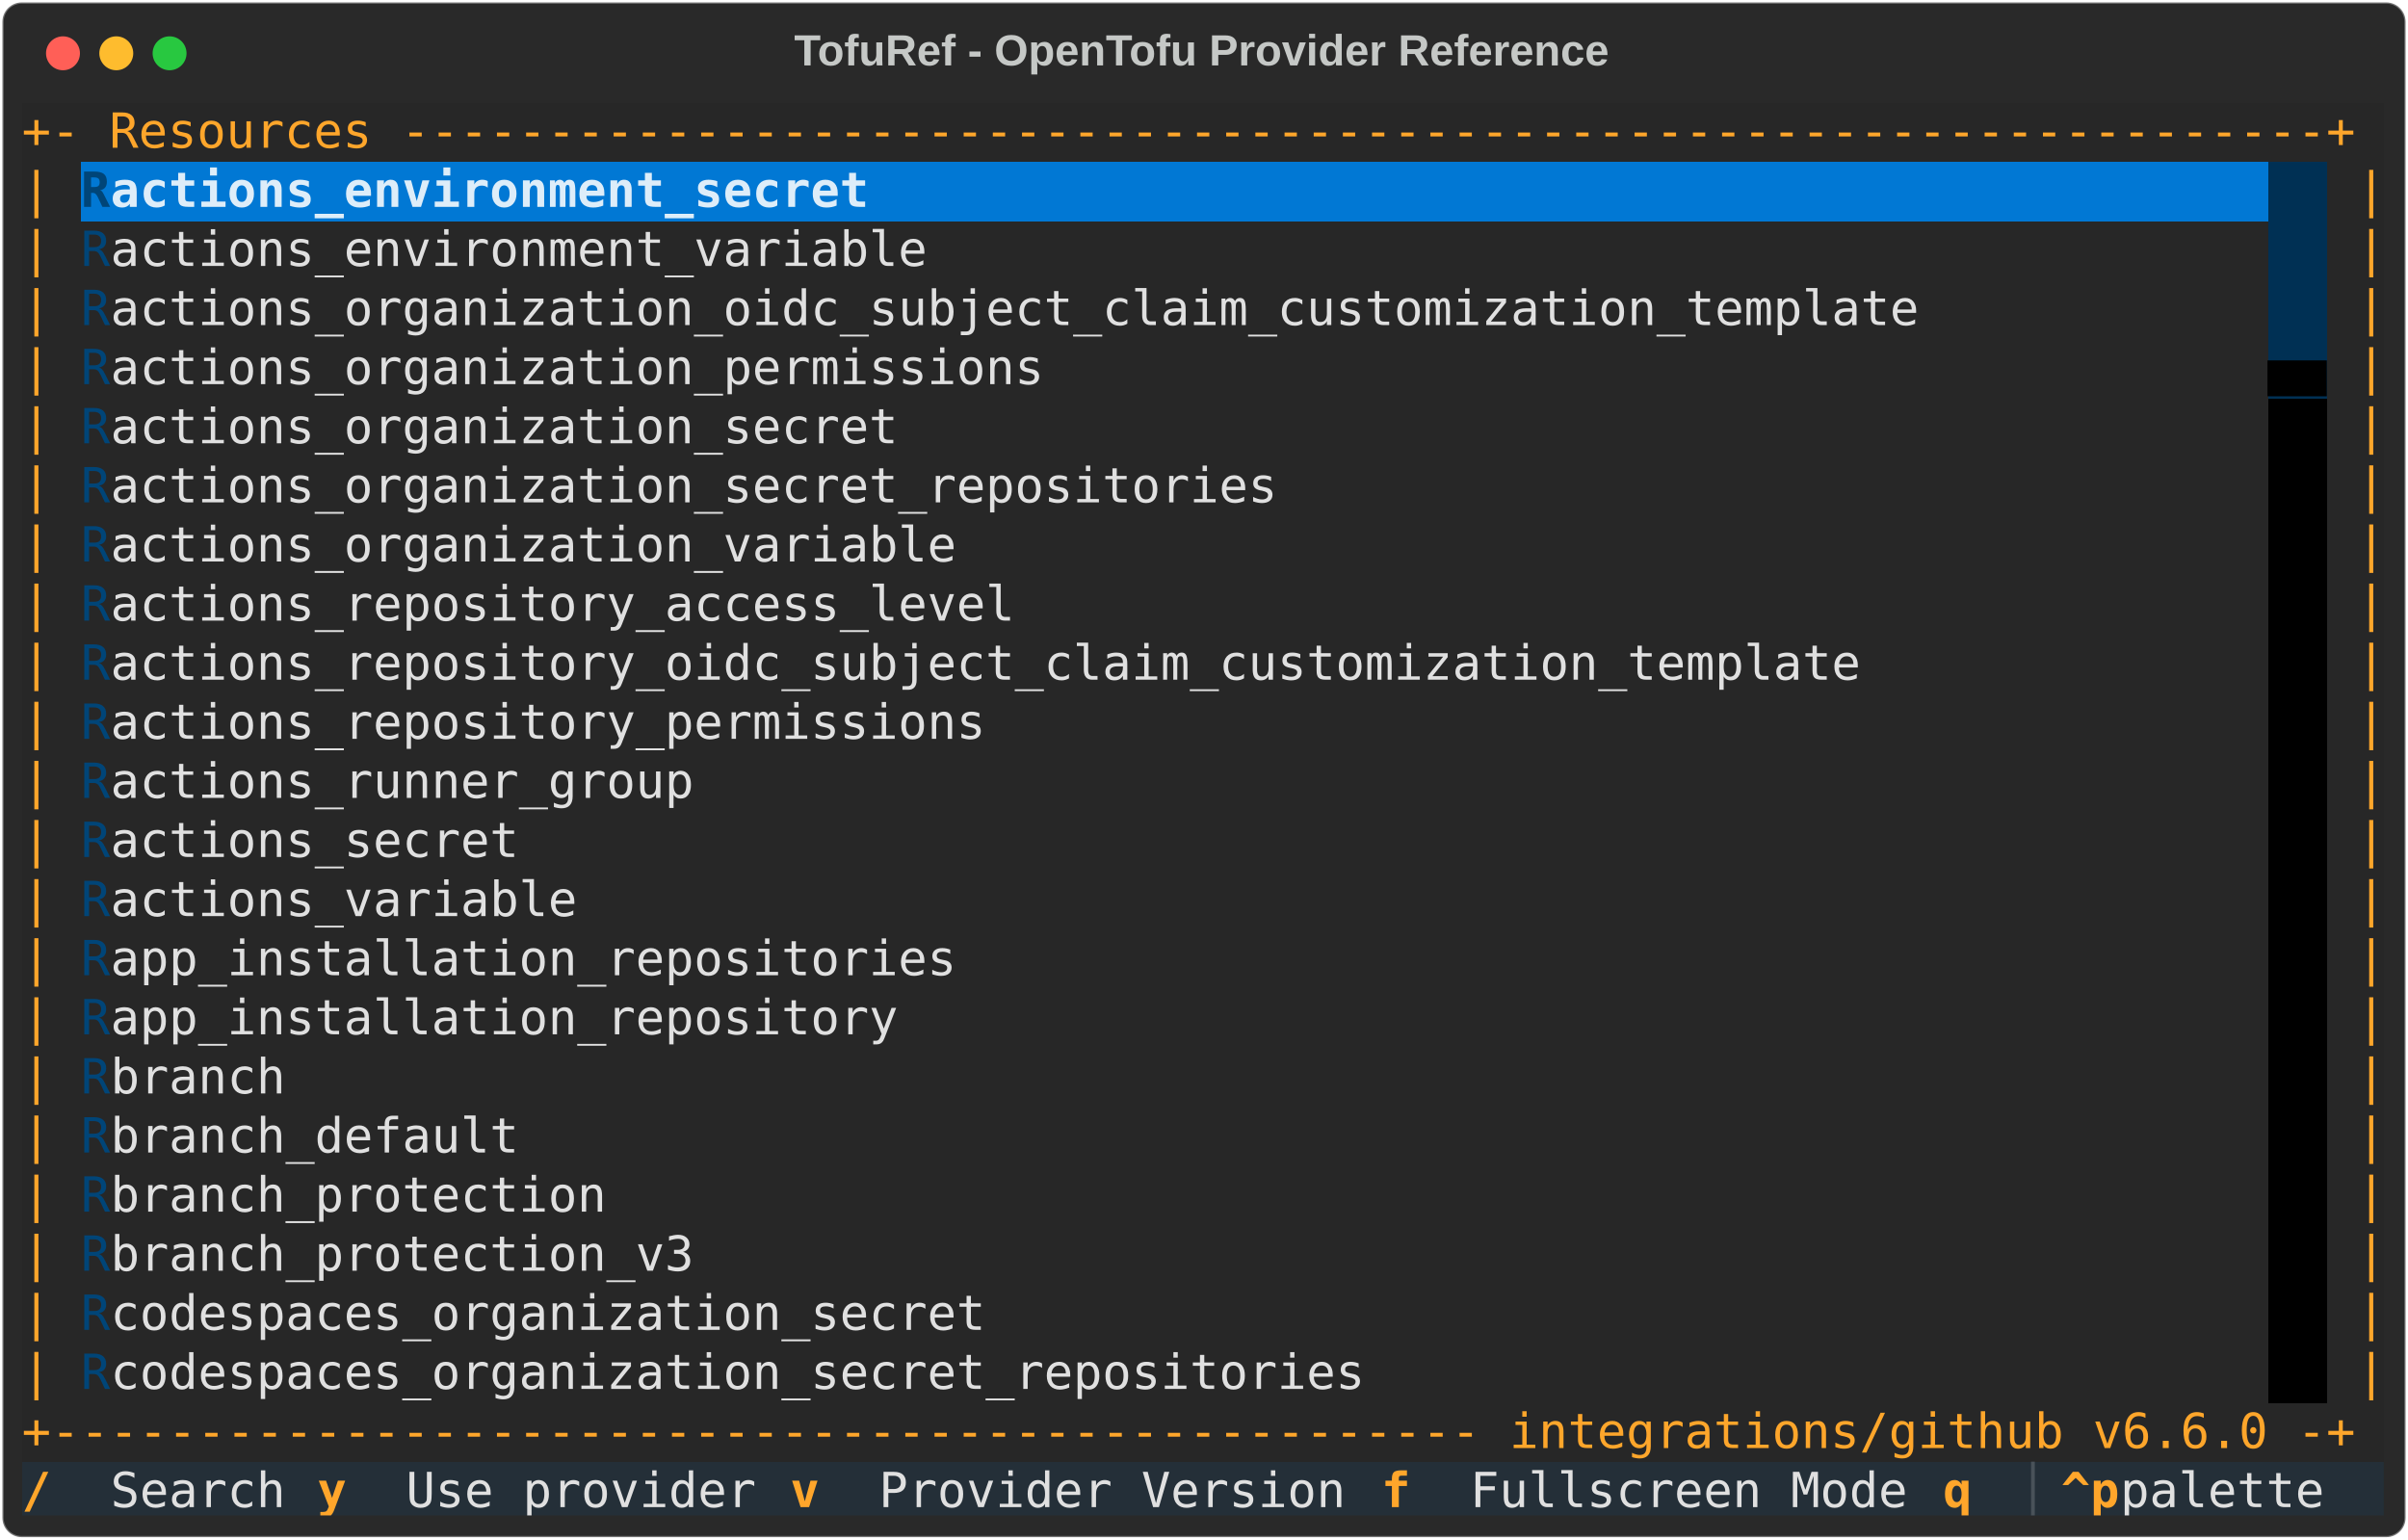
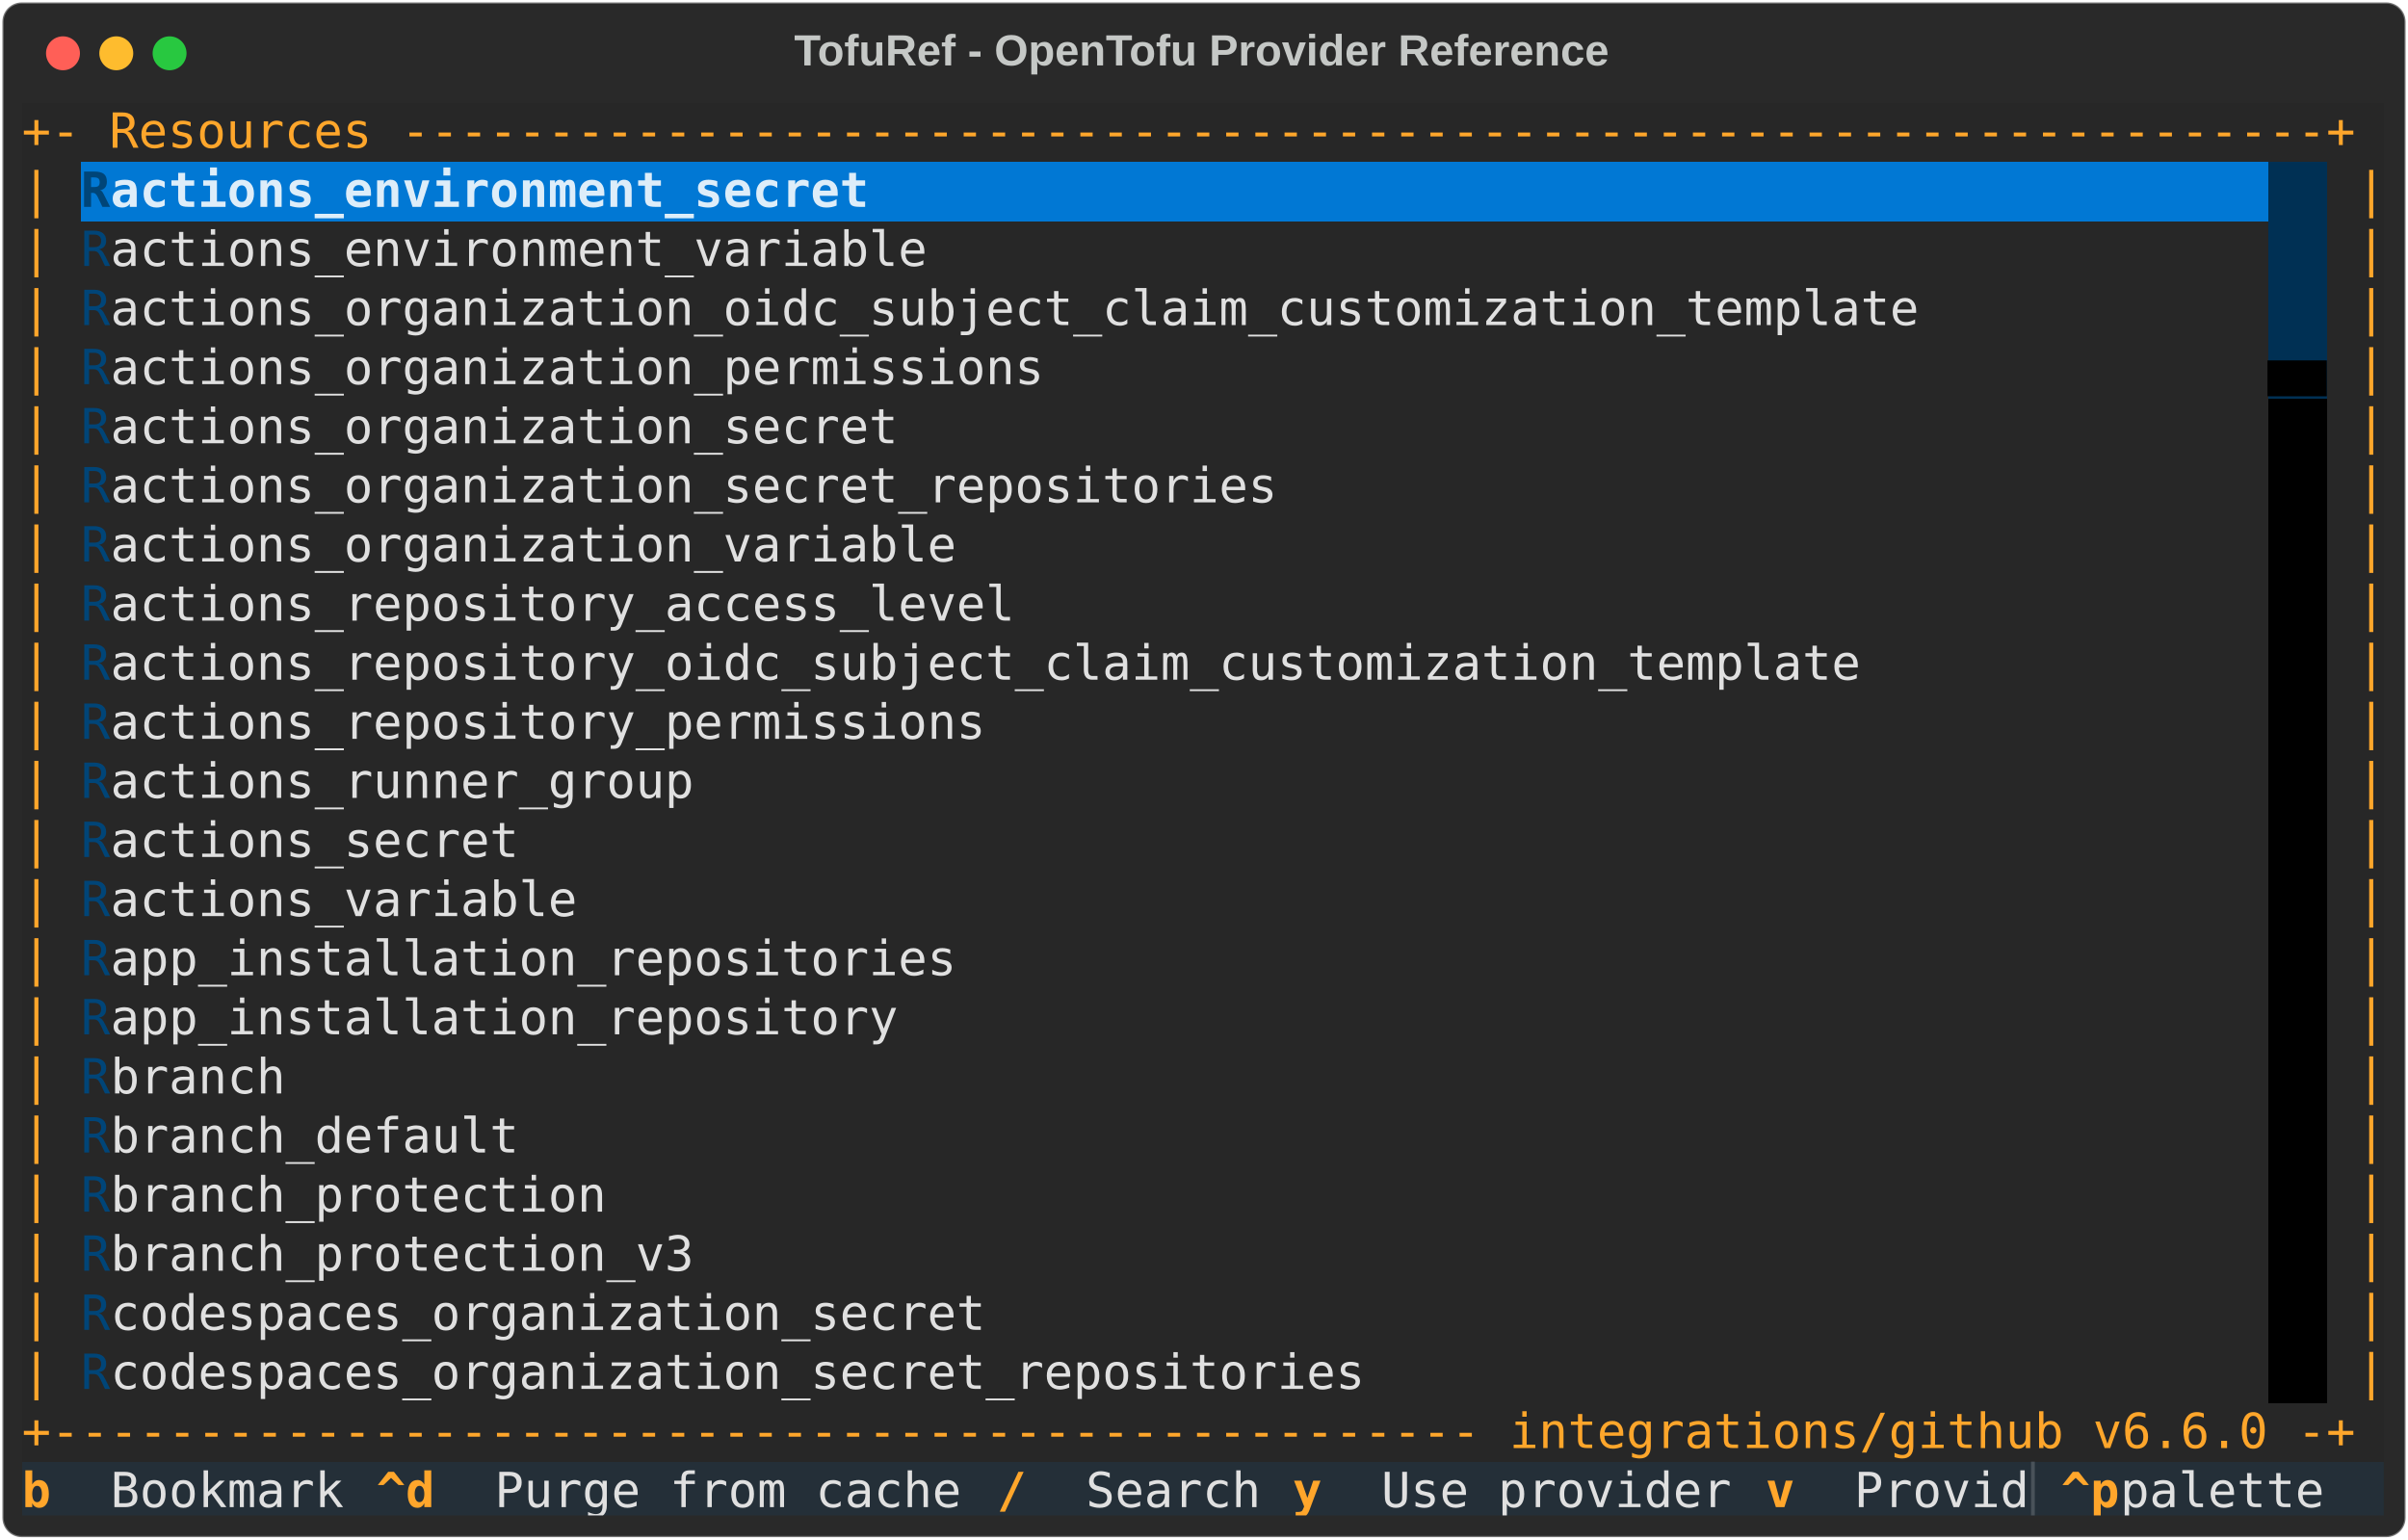
<svg xmlns="http://www.w3.org/2000/svg" class="rich-terminal" viewBox="0 0 994 635.6">
  <style>

    @font-face {
        font-family: "Fira Code";
        src: local("FiraCode-Regular"),
                url("https://cdnjs.cloudflare.com/ajax/libs/firacode/6.2.0/woff2/FiraCode-Regular.woff2") format("woff2"),
                url("https://cdnjs.cloudflare.com/ajax/libs/firacode/6.2.0/woff/FiraCode-Regular.woff") format("woff");
        font-style: normal;
        font-weight: 400;
    }
    @font-face {
        font-family: "Fira Code";
        src: local("FiraCode-Bold"),
                url("https://cdnjs.cloudflare.com/ajax/libs/firacode/6.2.0/woff2/FiraCode-Bold.woff2") format("woff2"),
                url("https://cdnjs.cloudflare.com/ajax/libs/firacode/6.2.0/woff/FiraCode-Bold.woff") format("woff");
        font-style: bold;
        font-weight: 700;
    }

    .terminal-matrix {
        font-family: Fira Code, monospace;
        font-size: 20px;
        line-height: 24.4px;
        font-variant-east-asian: full-width;
    }

    .terminal-title {
        font-size: 18px;
        font-weight: bold;
        font-family: arial;
    }

    .terminal-r1 { fill: #fea62b }
.terminal-r2 { fill: #c5c8c6 }
.terminal-r3 { fill: #004578;font-weight: bold }
.terminal-r4 { fill: #ddedf9;font-weight: bold }
.terminal-r5 { fill: #272727 }
.terminal-r6 { fill: #004578 }
.terminal-r7 { fill: #e0e0e0 }
.terminal-r8 { fill: #000000 }
.terminal-r9 { fill: #ffa62b;font-weight: bold }
.terminal-r10 { fill: #495259 }
    </style>
  <defs>
    <clipPath id="terminal-clip-terminal">
      <rect x="0" y="0" width="975.0" height="584.6" />
    </clipPath>
    <clipPath id="terminal-line-0">
      <rect x="0" y="1.5" width="976" height="24.65" />
    </clipPath>
    <clipPath id="terminal-line-1">
      <rect x="0" y="25.9" width="976" height="24.65" />
    </clipPath>
    <clipPath id="terminal-line-2">
      <rect x="0" y="50.3" width="976" height="24.65" />
    </clipPath>
    <clipPath id="terminal-line-3">
      <rect x="0" y="74.7" width="976" height="24.65" />
    </clipPath>
    <clipPath id="terminal-line-4">
      <rect x="0" y="99.1" width="976" height="24.65" />
    </clipPath>
    <clipPath id="terminal-line-5">
      <rect x="0" y="123.5" width="976" height="24.65" />
    </clipPath>
    <clipPath id="terminal-line-6">
      <rect x="0" y="147.9" width="976" height="24.65" />
    </clipPath>
    <clipPath id="terminal-line-7">
      <rect x="0" y="172.3" width="976" height="24.65" />
    </clipPath>
    <clipPath id="terminal-line-8">
      <rect x="0" y="196.7" width="976" height="24.65" />
    </clipPath>
    <clipPath id="terminal-line-9">
      <rect x="0" y="221.1" width="976" height="24.65" />
    </clipPath>
    <clipPath id="terminal-line-10">
      <rect x="0" y="245.5" width="976" height="24.65" />
    </clipPath>
    <clipPath id="terminal-line-11">
      <rect x="0" y="269.9" width="976" height="24.65" />
    </clipPath>
    <clipPath id="terminal-line-12">
      <rect x="0" y="294.3" width="976" height="24.65" />
    </clipPath>
    <clipPath id="terminal-line-13">
      <rect x="0" y="318.7" width="976" height="24.65" />
    </clipPath>
    <clipPath id="terminal-line-14">
      <rect x="0" y="343.1" width="976" height="24.65" />
    </clipPath>
    <clipPath id="terminal-line-15">
      <rect x="0" y="367.5" width="976" height="24.65" />
    </clipPath>
    <clipPath id="terminal-line-16">
      <rect x="0" y="391.9" width="976" height="24.65" />
    </clipPath>
    <clipPath id="terminal-line-17">
      <rect x="0" y="416.3" width="976" height="24.65" />
    </clipPath>
    <clipPath id="terminal-line-18">
      <rect x="0" y="440.7" width="976" height="24.65" />
    </clipPath>
    <clipPath id="terminal-line-19">
      <rect x="0" y="465.1" width="976" height="24.65" />
    </clipPath>
    <clipPath id="terminal-line-20">
      <rect x="0" y="489.5" width="976" height="24.65" />
    </clipPath>
    <clipPath id="terminal-line-21">
      <rect x="0" y="513.9" width="976" height="24.65" />
    </clipPath>
    <clipPath id="terminal-line-22">
      <rect x="0" y="538.3" width="976" height="24.65" />
    </clipPath>
  </defs>
  <rect fill="#292929" stroke="rgba(255,255,255,0.35)" stroke-width="1" x="1" y="1" width="992" height="633.6" rx="8" />
  <text class="terminal-title" fill="#c5c8c6" text-anchor="middle" x="496" y="27">TofuRef - OpenTofu Provider Reference</text>
  <g transform="translate(26,22)">
    <circle cx="0" cy="0" r="7" fill="#ff5f57" />
    <circle cx="22" cy="0" r="7" fill="#febc2e" />
    <circle cx="44" cy="0" r="7" fill="#28c840" />
  </g>
  <g transform="translate(9, 41)" clip-path="url(#terminal-clip-terminal)">
    <rect fill="#272727" x="0" y="1.5" width="976" height="24.65" shape-rendering="crispEdges" />
    <rect fill="#272727" x="0" y="25.9" width="12.2" height="24.65" shape-rendering="crispEdges" />
    <rect fill="#272727" x="12.2" y="25.9" width="12.2" height="24.65" shape-rendering="crispEdges" />
    <rect fill="#0178d4" x="24.4" y="25.9" width="12.2" height="24.65" shape-rendering="crispEdges" />
    <rect fill="#0178d4" x="36.6" y="25.9" width="329.4" height="24.65" shape-rendering="crispEdges" />
    <rect fill="#0178d4" x="366" y="25.9" width="561.2" height="24.65" shape-rendering="crispEdges" />
    <rect fill="#003054" x="927.2" y="25.9" width="24.4" height="24.65" shape-rendering="crispEdges" />
    <rect fill="#272727" x="951.6" y="25.9" width="12.2" height="24.65" shape-rendering="crispEdges" />
    <rect fill="#272727" x="963.8" y="25.9" width="12.2" height="24.65" shape-rendering="crispEdges" />
    <rect fill="#272727" x="0" y="50.3" width="12.2" height="24.65" shape-rendering="crispEdges" />
    <rect fill="#272727" x="12.2" y="50.3" width="12.2" height="24.65" shape-rendering="crispEdges" />
    <rect fill="#272727" x="24.4" y="50.3" width="12.2" height="24.65" shape-rendering="crispEdges" />
    <rect fill="#272727" x="36.6" y="50.3" width="353.8" height="24.65" shape-rendering="crispEdges" />
    <rect fill="#272727" x="390.4" y="50.3" width="536.8" height="24.65" shape-rendering="crispEdges" />
    <rect fill="#003054" x="927.2" y="50.3" width="24.4" height="24.65" shape-rendering="crispEdges" />
    <rect fill="#272727" x="951.6" y="50.3" width="12.2" height="24.65" shape-rendering="crispEdges" />
    <rect fill="#272727" x="963.8" y="50.3" width="12.2" height="24.65" shape-rendering="crispEdges" />
    <rect fill="#272727" x="0" y="74.7" width="12.2" height="24.65" shape-rendering="crispEdges" />
    <rect fill="#272727" x="12.2" y="74.7" width="12.2" height="24.65" shape-rendering="crispEdges" />
    <rect fill="#272727" x="24.4" y="74.7" width="12.2" height="24.65" shape-rendering="crispEdges" />
    <rect fill="#272727" x="36.6" y="74.7" width="768.6" height="24.65" shape-rendering="crispEdges" />
    <rect fill="#272727" x="805.2" y="74.7" width="122" height="24.65" shape-rendering="crispEdges" />
    <rect fill="#003054" x="927.2" y="74.7" width="24.4" height="24.65" shape-rendering="crispEdges" />
    <rect fill="#272727" x="951.6" y="74.7" width="12.2" height="24.65" shape-rendering="crispEdges" />
    <rect fill="#272727" x="963.8" y="74.7" width="12.2" height="24.65" shape-rendering="crispEdges" />
    <rect fill="#272727" x="0" y="99.1" width="12.2" height="24.65" shape-rendering="crispEdges" />
    <rect fill="#272727" x="12.2" y="99.1" width="12.2" height="24.65" shape-rendering="crispEdges" />
    <rect fill="#272727" x="24.4" y="99.1" width="12.2" height="24.65" shape-rendering="crispEdges" />
    <rect fill="#272727" x="36.6" y="99.1" width="402.6" height="24.65" shape-rendering="crispEdges" />
    <rect fill="#272727" x="439.2" y="99.1" width="488" height="24.65" shape-rendering="crispEdges" />
    <rect fill="#003054" x="927.2" y="99.1" width="24.4" height="24.65" shape-rendering="crispEdges" />
    <rect fill="#272727" x="951.6" y="99.1" width="12.2" height="24.65" shape-rendering="crispEdges" />
    <rect fill="#272727" x="963.8" y="99.1" width="12.2" height="24.65" shape-rendering="crispEdges" />
    <rect fill="#272727" x="0" y="123.5" width="12.2" height="24.65" shape-rendering="crispEdges" />
    <rect fill="#272727" x="12.2" y="123.5" width="12.2" height="24.65" shape-rendering="crispEdges" />
    <rect fill="#272727" x="24.4" y="123.5" width="12.2" height="24.65" shape-rendering="crispEdges" />
    <rect fill="#272727" x="36.6" y="123.5" width="341.6" height="24.65" shape-rendering="crispEdges" />
    <rect fill="#272727" x="378.2" y="123.5" width="549" height="24.65" shape-rendering="crispEdges" />
    <rect fill="#000000" x="927.2" y="123.5" width="24.4" height="24.65" shape-rendering="crispEdges" />
    <rect fill="#272727" x="951.6" y="123.5" width="12.2" height="24.65" shape-rendering="crispEdges" />
    <rect fill="#272727" x="963.8" y="123.5" width="12.2" height="24.65" shape-rendering="crispEdges" />
    <rect fill="#272727" x="0" y="147.9" width="12.2" height="24.65" shape-rendering="crispEdges" />
    <rect fill="#272727" x="12.2" y="147.9" width="12.2" height="24.65" shape-rendering="crispEdges" />
    <rect fill="#272727" x="24.4" y="147.9" width="12.2" height="24.65" shape-rendering="crispEdges" />
    <rect fill="#272727" x="36.6" y="147.9" width="500.2" height="24.65" shape-rendering="crispEdges" />
    <rect fill="#272727" x="536.8" y="147.9" width="390.4" height="24.65" shape-rendering="crispEdges" />
    <rect fill="#000000" x="927.2" y="147.9" width="24.4" height="24.65" shape-rendering="crispEdges" />
    <rect fill="#272727" x="951.6" y="147.9" width="12.2" height="24.65" shape-rendering="crispEdges" />
    <rect fill="#272727" x="963.8" y="147.9" width="12.2" height="24.65" shape-rendering="crispEdges" />
    <rect fill="#272727" x="0" y="172.3" width="12.2" height="24.65" shape-rendering="crispEdges" />
    <rect fill="#272727" x="12.2" y="172.3" width="12.2" height="24.65" shape-rendering="crispEdges" />
    <rect fill="#272727" x="24.4" y="172.3" width="12.2" height="24.65" shape-rendering="crispEdges" />
    <rect fill="#272727" x="36.6" y="172.3" width="366" height="24.65" shape-rendering="crispEdges" />
    <rect fill="#272727" x="402.6" y="172.3" width="524.6" height="24.65" shape-rendering="crispEdges" />
    <rect fill="#000000" x="927.2" y="172.3" width="24.4" height="24.65" shape-rendering="crispEdges" />
    <rect fill="#272727" x="951.6" y="172.3" width="12.2" height="24.65" shape-rendering="crispEdges" />
    <rect fill="#272727" x="963.8" y="172.3" width="12.2" height="24.65" shape-rendering="crispEdges" />
    <rect fill="#272727" x="0" y="196.7" width="12.2" height="24.65" shape-rendering="crispEdges" />
    <rect fill="#272727" x="12.2" y="196.7" width="12.2" height="24.65" shape-rendering="crispEdges" />
    <rect fill="#272727" x="24.4" y="196.7" width="12.2" height="24.65" shape-rendering="crispEdges" />
    <rect fill="#272727" x="36.6" y="196.7" width="390.4" height="24.65" shape-rendering="crispEdges" />
    <rect fill="#272727" x="427" y="196.7" width="500.2" height="24.65" shape-rendering="crispEdges" />
    <rect fill="#000000" x="927.2" y="196.7" width="24.4" height="24.65" shape-rendering="crispEdges" />
    <rect fill="#272727" x="951.6" y="196.7" width="12.2" height="24.65" shape-rendering="crispEdges" />
    <rect fill="#272727" x="963.8" y="196.7" width="12.2" height="24.65" shape-rendering="crispEdges" />
    <rect fill="#272727" x="0" y="221.1" width="12.2" height="24.65" shape-rendering="crispEdges" />
    <rect fill="#272727" x="12.2" y="221.1" width="12.2" height="24.65" shape-rendering="crispEdges" />
    <rect fill="#272727" x="24.4" y="221.1" width="12.2" height="24.65" shape-rendering="crispEdges" />
    <rect fill="#272727" x="36.6" y="221.1" width="744.2" height="24.65" shape-rendering="crispEdges" />
    <rect fill="#272727" x="780.8" y="221.1" width="146.4" height="24.65" shape-rendering="crispEdges" />
    <rect fill="#000000" x="927.2" y="221.1" width="24.4" height="24.65" shape-rendering="crispEdges" />
    <rect fill="#272727" x="951.6" y="221.1" width="12.2" height="24.65" shape-rendering="crispEdges" />
    <rect fill="#272727" x="963.8" y="221.1" width="12.2" height="24.65" shape-rendering="crispEdges" />
    <rect fill="#272727" x="0" y="245.5" width="12.2" height="24.65" shape-rendering="crispEdges" />
    <rect fill="#272727" x="12.2" y="245.5" width="12.2" height="24.65" shape-rendering="crispEdges" />
    <rect fill="#272727" x="24.4" y="245.5" width="12.2" height="24.65" shape-rendering="crispEdges" />
    <rect fill="#272727" x="36.6" y="245.5" width="378.2" height="24.65" shape-rendering="crispEdges" />
    <rect fill="#272727" x="414.8" y="245.5" width="512.4" height="24.65" shape-rendering="crispEdges" />
    <rect fill="#000000" x="927.2" y="245.5" width="24.4" height="24.65" shape-rendering="crispEdges" />
    <rect fill="#272727" x="951.6" y="245.5" width="12.2" height="24.65" shape-rendering="crispEdges" />
    <rect fill="#272727" x="963.8" y="245.5" width="12.2" height="24.65" shape-rendering="crispEdges" />
    <rect fill="#272727" x="0" y="269.9" width="12.2" height="24.65" shape-rendering="crispEdges" />
    <rect fill="#272727" x="12.2" y="269.9" width="12.2" height="24.65" shape-rendering="crispEdges" />
    <rect fill="#272727" x="24.4" y="269.9" width="12.2" height="24.65" shape-rendering="crispEdges" />
    <rect fill="#272727" x="36.6" y="269.9" width="256.2" height="24.65" shape-rendering="crispEdges" />
    <rect fill="#272727" x="292.8" y="269.9" width="634.4" height="24.65" shape-rendering="crispEdges" />
    <rect fill="#000000" x="927.2" y="269.9" width="24.4" height="24.65" shape-rendering="crispEdges" />
    <rect fill="#272727" x="951.6" y="269.9" width="12.2" height="24.65" shape-rendering="crispEdges" />
    <rect fill="#272727" x="963.8" y="269.9" width="12.2" height="24.65" shape-rendering="crispEdges" />
    <rect fill="#272727" x="0" y="294.3" width="12.2" height="24.65" shape-rendering="crispEdges" />
    <rect fill="#272727" x="12.2" y="294.3" width="12.2" height="24.65" shape-rendering="crispEdges" />
    <rect fill="#272727" x="24.4" y="294.3" width="12.2" height="24.65" shape-rendering="crispEdges" />
    <rect fill="#272727" x="36.6" y="294.3" width="183" height="24.65" shape-rendering="crispEdges" />
    <rect fill="#272727" x="219.6" y="294.3" width="707.6" height="24.65" shape-rendering="crispEdges" />
    <rect fill="#000000" x="927.2" y="294.3" width="24.4" height="24.65" shape-rendering="crispEdges" />
    <rect fill="#272727" x="951.6" y="294.3" width="12.2" height="24.65" shape-rendering="crispEdges" />
    <rect fill="#272727" x="963.8" y="294.3" width="12.2" height="24.65" shape-rendering="crispEdges" />
    <rect fill="#272727" x="0" y="318.7" width="12.2" height="24.65" shape-rendering="crispEdges" />
    <rect fill="#272727" x="12.2" y="318.7" width="12.2" height="24.65" shape-rendering="crispEdges" />
    <rect fill="#272727" x="24.4" y="318.7" width="12.2" height="24.65" shape-rendering="crispEdges" />
    <rect fill="#272727" x="36.6" y="318.7" width="207.4" height="24.65" shape-rendering="crispEdges" />
    <rect fill="#272727" x="244" y="318.7" width="683.2" height="24.65" shape-rendering="crispEdges" />
    <rect fill="#000000" x="927.2" y="318.7" width="24.4" height="24.65" shape-rendering="crispEdges" />
    <rect fill="#272727" x="951.6" y="318.7" width="12.2" height="24.65" shape-rendering="crispEdges" />
    <rect fill="#272727" x="963.8" y="318.7" width="12.2" height="24.65" shape-rendering="crispEdges" />
    <rect fill="#272727" x="0" y="343.1" width="12.2" height="24.65" shape-rendering="crispEdges" />
    <rect fill="#272727" x="12.2" y="343.1" width="12.2" height="24.65" shape-rendering="crispEdges" />
    <rect fill="#272727" x="24.4" y="343.1" width="12.2" height="24.65" shape-rendering="crispEdges" />
    <rect fill="#272727" x="36.6" y="343.1" width="366" height="24.65" shape-rendering="crispEdges" />
    <rect fill="#272727" x="402.6" y="343.1" width="524.6" height="24.65" shape-rendering="crispEdges" />
    <rect fill="#000000" x="927.2" y="343.1" width="24.4" height="24.65" shape-rendering="crispEdges" />
    <rect fill="#272727" x="951.6" y="343.1" width="12.2" height="24.65" shape-rendering="crispEdges" />
    <rect fill="#272727" x="963.8" y="343.1" width="12.2" height="24.65" shape-rendering="crispEdges" />
    <rect fill="#272727" x="0" y="367.5" width="12.2" height="24.65" shape-rendering="crispEdges" />
    <rect fill="#272727" x="12.2" y="367.5" width="12.2" height="24.65" shape-rendering="crispEdges" />
    <rect fill="#272727" x="24.4" y="367.5" width="12.2" height="24.65" shape-rendering="crispEdges" />
    <rect fill="#272727" x="36.6" y="367.5" width="341.6" height="24.65" shape-rendering="crispEdges" />
    <rect fill="#272727" x="378.2" y="367.5" width="549" height="24.65" shape-rendering="crispEdges" />
    <rect fill="#000000" x="927.2" y="367.5" width="24.4" height="24.65" shape-rendering="crispEdges" />
    <rect fill="#272727" x="951.6" y="367.5" width="12.2" height="24.65" shape-rendering="crispEdges" />
    <rect fill="#272727" x="963.8" y="367.5" width="12.2" height="24.65" shape-rendering="crispEdges" />
    <rect fill="#272727" x="0" y="391.9" width="12.2" height="24.65" shape-rendering="crispEdges" />
    <rect fill="#272727" x="12.2" y="391.9" width="12.2" height="24.65" shape-rendering="crispEdges" />
    <rect fill="#272727" x="24.4" y="391.9" width="12.2" height="24.65" shape-rendering="crispEdges" />
    <rect fill="#272727" x="36.6" y="391.9" width="85.4" height="24.65" shape-rendering="crispEdges" />
    <rect fill="#272727" x="122" y="391.9" width="805.2" height="24.65" shape-rendering="crispEdges" />
    <rect fill="#000000" x="927.2" y="391.9" width="24.4" height="24.65" shape-rendering="crispEdges" />
    <rect fill="#272727" x="951.6" y="391.9" width="12.2" height="24.65" shape-rendering="crispEdges" />
    <rect fill="#272727" x="963.8" y="391.9" width="12.2" height="24.65" shape-rendering="crispEdges" />
    <rect fill="#272727" x="0" y="416.3" width="12.2" height="24.65" shape-rendering="crispEdges" />
    <rect fill="#272727" x="12.2" y="416.3" width="12.2" height="24.65" shape-rendering="crispEdges" />
    <rect fill="#272727" x="24.4" y="416.3" width="12.2" height="24.65" shape-rendering="crispEdges" />
    <rect fill="#272727" x="36.6" y="416.3" width="183" height="24.65" shape-rendering="crispEdges" />
    <rect fill="#272727" x="219.6" y="416.3" width="707.6" height="24.65" shape-rendering="crispEdges" />
    <rect fill="#000000" x="927.2" y="416.3" width="24.4" height="24.65" shape-rendering="crispEdges" />
    <rect fill="#272727" x="951.6" y="416.3" width="12.2" height="24.65" shape-rendering="crispEdges" />
    <rect fill="#272727" x="963.8" y="416.3" width="12.2" height="24.65" shape-rendering="crispEdges" />
    <rect fill="#272727" x="0" y="440.7" width="12.2" height="24.65" shape-rendering="crispEdges" />
    <rect fill="#272727" x="12.2" y="440.7" width="12.2" height="24.65" shape-rendering="crispEdges" />
    <rect fill="#272727" x="24.4" y="440.7" width="12.2" height="24.65" shape-rendering="crispEdges" />
    <rect fill="#272727" x="36.6" y="440.7" width="219.6" height="24.65" shape-rendering="crispEdges" />
    <rect fill="#272727" x="256.2" y="440.7" width="671" height="24.65" shape-rendering="crispEdges" />
    <rect fill="#000000" x="927.2" y="440.7" width="24.4" height="24.65" shape-rendering="crispEdges" />
    <rect fill="#272727" x="951.6" y="440.7" width="12.2" height="24.65" shape-rendering="crispEdges" />
    <rect fill="#272727" x="963.8" y="440.7" width="12.2" height="24.65" shape-rendering="crispEdges" />
    <rect fill="#272727" x="0" y="465.1" width="12.2" height="24.65" shape-rendering="crispEdges" />
    <rect fill="#272727" x="12.2" y="465.1" width="12.2" height="24.65" shape-rendering="crispEdges" />
    <rect fill="#272727" x="24.4" y="465.1" width="12.2" height="24.65" shape-rendering="crispEdges" />
    <rect fill="#272727" x="36.6" y="465.1" width="256.2" height="24.65" shape-rendering="crispEdges" />
    <rect fill="#272727" x="292.8" y="465.1" width="634.4" height="24.65" shape-rendering="crispEdges" />
    <rect fill="#000000" x="927.2" y="465.1" width="24.4" height="24.65" shape-rendering="crispEdges" />
    <rect fill="#272727" x="951.6" y="465.1" width="12.2" height="24.65" shape-rendering="crispEdges" />
    <rect fill="#272727" x="963.8" y="465.1" width="12.2" height="24.65" shape-rendering="crispEdges" />
    <rect fill="#272727" x="0" y="489.5" width="12.2" height="24.65" shape-rendering="crispEdges" />
    <rect fill="#272727" x="12.2" y="489.5" width="12.2" height="24.65" shape-rendering="crispEdges" />
    <rect fill="#272727" x="24.4" y="489.5" width="12.2" height="24.65" shape-rendering="crispEdges" />
    <rect fill="#272727" x="36.6" y="489.5" width="378.2" height="24.65" shape-rendering="crispEdges" />
    <rect fill="#272727" x="414.8" y="489.5" width="512.4" height="24.65" shape-rendering="crispEdges" />
    <rect fill="#000000" x="927.2" y="489.5" width="24.4" height="24.65" shape-rendering="crispEdges" />
    <rect fill="#272727" x="951.6" y="489.5" width="12.2" height="24.65" shape-rendering="crispEdges" />
    <rect fill="#272727" x="963.8" y="489.5" width="12.2" height="24.65" shape-rendering="crispEdges" />
    <rect fill="#272727" x="0" y="513.9" width="12.2" height="24.65" shape-rendering="crispEdges" />
    <rect fill="#272727" x="12.2" y="513.9" width="12.2" height="24.65" shape-rendering="crispEdges" />
    <rect fill="#272727" x="24.4" y="513.9" width="12.2" height="24.65" shape-rendering="crispEdges" />
    <rect fill="#272727" x="36.6" y="513.9" width="536.8" height="24.65" shape-rendering="crispEdges" />
    <rect fill="#272727" x="573.4" y="513.9" width="353.8" height="24.65" shape-rendering="crispEdges" />
    <rect fill="#000000" x="927.2" y="513.9" width="24.4" height="24.65" shape-rendering="crispEdges" />
    <rect fill="#272727" x="951.6" y="513.9" width="12.2" height="24.65" shape-rendering="crispEdges" />
    <rect fill="#272727" x="963.8" y="513.9" width="12.2" height="24.65" shape-rendering="crispEdges" />
    <rect fill="#272727" x="0" y="538.3" width="976" height="24.65" shape-rendering="crispEdges" />
    <rect fill="#242f38" x="0" y="562.7" width="36.6" height="24.65" shape-rendering="crispEdges" />
-     <rect fill="#242f38" x="36.6" y="562.7" width="85.4" height="24.65" shape-rendering="crispEdges" />
-     <rect fill="#242f38" x="122" y="562.7" width="36.6" height="24.65" shape-rendering="crispEdges" />
-     <rect fill="#242f38" x="158.6" y="562.7" width="158.6" height="24.65" shape-rendering="crispEdges" />
-     <rect fill="#242f38" x="317.2" y="562.7" width="36.6" height="24.65" shape-rendering="crispEdges" />
-     <rect fill="#242f38" x="353.8" y="562.7" width="207.4" height="24.65" shape-rendering="crispEdges" />
-     <rect fill="#242f38" x="561.2" y="562.7" width="36.6" height="24.65" shape-rendering="crispEdges" />
-     <rect fill="#242f38" x="597.8" y="562.7" width="195.2" height="24.65" shape-rendering="crispEdges" />
-     <rect fill="#242f38" x="793" y="562.7" width="36.6" height="24.65" shape-rendering="crispEdges" />
+     <rect fill="#242f38" x="36.6" y="562.7" width="109.8" height="24.65" shape-rendering="crispEdges" />
+     <rect fill="#242f38" x="146.4" y="562.7" width="48.8" height="24.65" shape-rendering="crispEdges" />
+     <rect fill="#242f38" x="195.2" y="562.7" width="207.4" height="24.65" shape-rendering="crispEdges" />
+     <rect fill="#242f38" x="402.6" y="562.7" width="36.6" height="24.65" shape-rendering="crispEdges" />
+     <rect fill="#242f38" x="439.2" y="562.7" width="85.4" height="24.65" shape-rendering="crispEdges" />
+     <rect fill="#242f38" x="524.6" y="562.7" width="36.6" height="24.65" shape-rendering="crispEdges" />
+     <rect fill="#242f38" x="561.2" y="562.7" width="158.6" height="24.65" shape-rendering="crispEdges" />
+     <rect fill="#242f38" x="719.8" y="562.7" width="36.6" height="24.65" shape-rendering="crispEdges" />
+     <rect fill="#242f38" x="756.4" y="562.7" width="73.2" height="24.65" shape-rendering="crispEdges" />
    <rect fill="#242f38" x="829.6" y="562.7" width="12.2" height="24.65" shape-rendering="crispEdges" />
    <rect fill="#242f38" x="841.8" y="562.7" width="24.4" height="24.65" shape-rendering="crispEdges" />
    <rect fill="#242f38" x="866.2" y="562.7" width="97.6" height="24.65" shape-rendering="crispEdges" />
    <rect fill="#242f38" x="963.8" y="562.7" width="12.2" height="24.65" shape-rendering="crispEdges" />
    <g class="terminal-matrix">
      <text class="terminal-r1" x="0" y="20" textLength="976" clip-path="url(#terminal-line-0)">+- Resources ------------------------------------------------------------------+</text>
      <text class="terminal-r2" x="976" y="20" textLength="12.2" clip-path="url(#terminal-line-0)">
</text>
      <text class="terminal-r1" x="0" y="44.4" textLength="12.2" clip-path="url(#terminal-line-1)">|</text>
      <text class="terminal-r3" x="24.4" y="44.4" textLength="12.2" clip-path="url(#terminal-line-1)">R</text>
      <text class="terminal-r4" x="36.6" y="44.4" textLength="329.4" clip-path="url(#terminal-line-1)"> actions_environment_secret</text>
      <text class="terminal-r1" x="963.8" y="44.4" textLength="12.2" clip-path="url(#terminal-line-1)">|</text>
      <text class="terminal-r2" x="976" y="44.4" textLength="12.2" clip-path="url(#terminal-line-1)">
</text>
      <text class="terminal-r1" x="0" y="68.8" textLength="12.2" clip-path="url(#terminal-line-2)">|</text>
      <text class="terminal-r6" x="24.4" y="68.8" textLength="12.2" clip-path="url(#terminal-line-2)">R</text>
      <text class="terminal-r7" x="36.6" y="68.8" textLength="353.8" clip-path="url(#terminal-line-2)"> actions_environment_variable</text>
      <text class="terminal-r1" x="963.8" y="68.8" textLength="12.2" clip-path="url(#terminal-line-2)">|</text>
      <text class="terminal-r2" x="976" y="68.8" textLength="12.2" clip-path="url(#terminal-line-2)">
</text>
      <text class="terminal-r1" x="0" y="93.2" textLength="12.2" clip-path="url(#terminal-line-3)">|</text>
      <text class="terminal-r6" x="24.4" y="93.2" textLength="12.2" clip-path="url(#terminal-line-3)">R</text>
      <text class="terminal-r7" x="36.6" y="93.2" textLength="768.6" clip-path="url(#terminal-line-3)"> actions_organization_oidc_subject_claim_customization_template</text>
      <text class="terminal-r1" x="963.8" y="93.2" textLength="12.2" clip-path="url(#terminal-line-3)">|</text>
      <text class="terminal-r2" x="976" y="93.2" textLength="12.2" clip-path="url(#terminal-line-3)">
</text>
      <text class="terminal-r1" x="0" y="117.6" textLength="12.2" clip-path="url(#terminal-line-4)">|</text>
      <text class="terminal-r6" x="24.4" y="117.6" textLength="12.2" clip-path="url(#terminal-line-4)">R</text>
      <text class="terminal-r7" x="36.6" y="117.6" textLength="402.6" clip-path="url(#terminal-line-4)"> actions_organization_permissions</text>
      <text class="terminal-r8" x="927.2" y="117.6" textLength="24.4" clip-path="url(#terminal-line-4)">▅▅</text>
      <text class="terminal-r1" x="963.8" y="117.6" textLength="12.2" clip-path="url(#terminal-line-4)">|</text>
      <text class="terminal-r2" x="976" y="117.6" textLength="12.2" clip-path="url(#terminal-line-4)">
</text>
      <text class="terminal-r1" x="0" y="142" textLength="12.2" clip-path="url(#terminal-line-5)">|</text>
      <text class="terminal-r6" x="24.4" y="142" textLength="12.2" clip-path="url(#terminal-line-5)">R</text>
      <text class="terminal-r7" x="36.6" y="142" textLength="341.6" clip-path="url(#terminal-line-5)"> actions_organization_secret</text>
      <text class="terminal-r1" x="963.8" y="142" textLength="12.2" clip-path="url(#terminal-line-5)">|</text>
      <text class="terminal-r2" x="976" y="142" textLength="12.2" clip-path="url(#terminal-line-5)">
</text>
      <text class="terminal-r1" x="0" y="166.4" textLength="12.2" clip-path="url(#terminal-line-6)">|</text>
      <text class="terminal-r6" x="24.4" y="166.4" textLength="12.2" clip-path="url(#terminal-line-6)">R</text>
      <text class="terminal-r7" x="36.6" y="166.4" textLength="500.2" clip-path="url(#terminal-line-6)"> actions_organization_secret_repositories</text>
      <text class="terminal-r1" x="963.8" y="166.4" textLength="12.2" clip-path="url(#terminal-line-6)">|</text>
      <text class="terminal-r2" x="976" y="166.4" textLength="12.2" clip-path="url(#terminal-line-6)">
</text>
      <text class="terminal-r1" x="0" y="190.8" textLength="12.2" clip-path="url(#terminal-line-7)">|</text>
      <text class="terminal-r6" x="24.4" y="190.8" textLength="12.2" clip-path="url(#terminal-line-7)">R</text>
      <text class="terminal-r7" x="36.6" y="190.8" textLength="366" clip-path="url(#terminal-line-7)"> actions_organization_variable</text>
      <text class="terminal-r1" x="963.8" y="190.8" textLength="12.2" clip-path="url(#terminal-line-7)">|</text>
      <text class="terminal-r2" x="976" y="190.8" textLength="12.2" clip-path="url(#terminal-line-7)">
</text>
      <text class="terminal-r1" x="0" y="215.2" textLength="12.2" clip-path="url(#terminal-line-8)">|</text>
      <text class="terminal-r6" x="24.4" y="215.2" textLength="12.2" clip-path="url(#terminal-line-8)">R</text>
      <text class="terminal-r7" x="36.6" y="215.2" textLength="390.4" clip-path="url(#terminal-line-8)"> actions_repository_access_level</text>
      <text class="terminal-r1" x="963.8" y="215.2" textLength="12.2" clip-path="url(#terminal-line-8)">|</text>
      <text class="terminal-r2" x="976" y="215.2" textLength="12.2" clip-path="url(#terminal-line-8)">
</text>
      <text class="terminal-r1" x="0" y="239.6" textLength="12.2" clip-path="url(#terminal-line-9)">|</text>
      <text class="terminal-r6" x="24.4" y="239.6" textLength="12.2" clip-path="url(#terminal-line-9)">R</text>
      <text class="terminal-r7" x="36.6" y="239.6" textLength="744.2" clip-path="url(#terminal-line-9)"> actions_repository_oidc_subject_claim_customization_template</text>
      <text class="terminal-r1" x="963.8" y="239.6" textLength="12.2" clip-path="url(#terminal-line-9)">|</text>
      <text class="terminal-r2" x="976" y="239.6" textLength="12.2" clip-path="url(#terminal-line-9)">
</text>
      <text class="terminal-r1" x="0" y="264" textLength="12.2" clip-path="url(#terminal-line-10)">|</text>
      <text class="terminal-r6" x="24.4" y="264" textLength="12.2" clip-path="url(#terminal-line-10)">R</text>
      <text class="terminal-r7" x="36.6" y="264" textLength="378.2" clip-path="url(#terminal-line-10)"> actions_repository_permissions</text>
      <text class="terminal-r1" x="963.8" y="264" textLength="12.2" clip-path="url(#terminal-line-10)">|</text>
      <text class="terminal-r2" x="976" y="264" textLength="12.2" clip-path="url(#terminal-line-10)">
</text>
      <text class="terminal-r1" x="0" y="288.4" textLength="12.2" clip-path="url(#terminal-line-11)">|</text>
      <text class="terminal-r6" x="24.4" y="288.4" textLength="12.2" clip-path="url(#terminal-line-11)">R</text>
      <text class="terminal-r7" x="36.6" y="288.4" textLength="256.2" clip-path="url(#terminal-line-11)"> actions_runner_group</text>
      <text class="terminal-r1" x="963.8" y="288.4" textLength="12.2" clip-path="url(#terminal-line-11)">|</text>
      <text class="terminal-r2" x="976" y="288.4" textLength="12.2" clip-path="url(#terminal-line-11)">
</text>
      <text class="terminal-r1" x="0" y="312.8" textLength="12.2" clip-path="url(#terminal-line-12)">|</text>
      <text class="terminal-r6" x="24.4" y="312.8" textLength="12.2" clip-path="url(#terminal-line-12)">R</text>
      <text class="terminal-r7" x="36.6" y="312.8" textLength="183" clip-path="url(#terminal-line-12)"> actions_secret</text>
      <text class="terminal-r1" x="963.8" y="312.8" textLength="12.2" clip-path="url(#terminal-line-12)">|</text>
      <text class="terminal-r2" x="976" y="312.8" textLength="12.2" clip-path="url(#terminal-line-12)">
</text>
      <text class="terminal-r1" x="0" y="337.2" textLength="12.2" clip-path="url(#terminal-line-13)">|</text>
      <text class="terminal-r6" x="24.4" y="337.2" textLength="12.2" clip-path="url(#terminal-line-13)">R</text>
      <text class="terminal-r7" x="36.6" y="337.2" textLength="207.4" clip-path="url(#terminal-line-13)"> actions_variable</text>
      <text class="terminal-r1" x="963.8" y="337.2" textLength="12.2" clip-path="url(#terminal-line-13)">|</text>
      <text class="terminal-r2" x="976" y="337.2" textLength="12.2" clip-path="url(#terminal-line-13)">
</text>
      <text class="terminal-r1" x="0" y="361.6" textLength="12.2" clip-path="url(#terminal-line-14)">|</text>
      <text class="terminal-r6" x="24.4" y="361.6" textLength="12.2" clip-path="url(#terminal-line-14)">R</text>
      <text class="terminal-r7" x="36.6" y="361.6" textLength="366" clip-path="url(#terminal-line-14)"> app_installation_repositories</text>
      <text class="terminal-r1" x="963.8" y="361.6" textLength="12.2" clip-path="url(#terminal-line-14)">|</text>
      <text class="terminal-r2" x="976" y="361.6" textLength="12.2" clip-path="url(#terminal-line-14)">
</text>
      <text class="terminal-r1" x="0" y="386" textLength="12.2" clip-path="url(#terminal-line-15)">|</text>
      <text class="terminal-r6" x="24.4" y="386" textLength="12.2" clip-path="url(#terminal-line-15)">R</text>
      <text class="terminal-r7" x="36.6" y="386" textLength="341.6" clip-path="url(#terminal-line-15)"> app_installation_repository</text>
      <text class="terminal-r1" x="963.8" y="386" textLength="12.2" clip-path="url(#terminal-line-15)">|</text>
      <text class="terminal-r2" x="976" y="386" textLength="12.2" clip-path="url(#terminal-line-15)">
</text>
      <text class="terminal-r1" x="0" y="410.4" textLength="12.2" clip-path="url(#terminal-line-16)">|</text>
      <text class="terminal-r6" x="24.4" y="410.4" textLength="12.2" clip-path="url(#terminal-line-16)">R</text>
      <text class="terminal-r7" x="36.6" y="410.4" textLength="85.4" clip-path="url(#terminal-line-16)"> branch</text>
      <text class="terminal-r1" x="963.8" y="410.4" textLength="12.2" clip-path="url(#terminal-line-16)">|</text>
      <text class="terminal-r2" x="976" y="410.4" textLength="12.2" clip-path="url(#terminal-line-16)">
</text>
      <text class="terminal-r1" x="0" y="434.8" textLength="12.2" clip-path="url(#terminal-line-17)">|</text>
      <text class="terminal-r6" x="24.4" y="434.8" textLength="12.2" clip-path="url(#terminal-line-17)">R</text>
      <text class="terminal-r7" x="36.6" y="434.8" textLength="183" clip-path="url(#terminal-line-17)"> branch_default</text>
      <text class="terminal-r1" x="963.8" y="434.8" textLength="12.2" clip-path="url(#terminal-line-17)">|</text>
      <text class="terminal-r2" x="976" y="434.8" textLength="12.2" clip-path="url(#terminal-line-17)">
</text>
      <text class="terminal-r1" x="0" y="459.2" textLength="12.2" clip-path="url(#terminal-line-18)">|</text>
      <text class="terminal-r6" x="24.4" y="459.2" textLength="12.2" clip-path="url(#terminal-line-18)">R</text>
      <text class="terminal-r7" x="36.6" y="459.2" textLength="219.6" clip-path="url(#terminal-line-18)"> branch_protection</text>
      <text class="terminal-r1" x="963.8" y="459.2" textLength="12.2" clip-path="url(#terminal-line-18)">|</text>
      <text class="terminal-r2" x="976" y="459.2" textLength="12.2" clip-path="url(#terminal-line-18)">
</text>
      <text class="terminal-r1" x="0" y="483.6" textLength="12.2" clip-path="url(#terminal-line-19)">|</text>
      <text class="terminal-r6" x="24.4" y="483.6" textLength="12.2" clip-path="url(#terminal-line-19)">R</text>
      <text class="terminal-r7" x="36.6" y="483.6" textLength="256.2" clip-path="url(#terminal-line-19)"> branch_protection_v3</text>
      <text class="terminal-r1" x="963.8" y="483.6" textLength="12.2" clip-path="url(#terminal-line-19)">|</text>
      <text class="terminal-r2" x="976" y="483.6" textLength="12.2" clip-path="url(#terminal-line-19)">
</text>
      <text class="terminal-r1" x="0" y="508" textLength="12.2" clip-path="url(#terminal-line-20)">|</text>
      <text class="terminal-r6" x="24.4" y="508" textLength="12.2" clip-path="url(#terminal-line-20)">R</text>
      <text class="terminal-r7" x="36.6" y="508" textLength="378.2" clip-path="url(#terminal-line-20)"> codespaces_organization_secret</text>
      <text class="terminal-r1" x="963.8" y="508" textLength="12.2" clip-path="url(#terminal-line-20)">|</text>
      <text class="terminal-r2" x="976" y="508" textLength="12.2" clip-path="url(#terminal-line-20)">
</text>
      <text class="terminal-r1" x="0" y="532.4" textLength="12.2" clip-path="url(#terminal-line-21)">|</text>
      <text class="terminal-r6" x="24.4" y="532.4" textLength="12.2" clip-path="url(#terminal-line-21)">R</text>
      <text class="terminal-r7" x="36.6" y="532.4" textLength="536.8" clip-path="url(#terminal-line-21)"> codespaces_organization_secret_repositories</text>
      <text class="terminal-r1" x="963.8" y="532.4" textLength="12.2" clip-path="url(#terminal-line-21)">|</text>
      <text class="terminal-r2" x="976" y="532.4" textLength="12.2" clip-path="url(#terminal-line-21)">
</text>
      <text class="terminal-r1" x="0" y="556.8" textLength="976" clip-path="url(#terminal-line-22)">+------------------------------------------------- integrations/github v6.6.0 -+</text>
      <text class="terminal-r2" x="976" y="556.8" textLength="12.2" clip-path="url(#terminal-line-22)">
</text>
-       <text class="terminal-r9" x="0" y="581.2" textLength="36.6" clip-path="url(#terminal-line-23)"> / </text>
-       <text class="terminal-r7" x="36.6" y="581.2" textLength="85.4" clip-path="url(#terminal-line-23)">Search </text>
-       <text class="terminal-r9" x="122" y="581.2" textLength="36.6" clip-path="url(#terminal-line-23)"> y </text>
-       <text class="terminal-r7" x="158.6" y="581.2" textLength="158.6" clip-path="url(#terminal-line-23)">Use provider </text>
-       <text class="terminal-r9" x="317.2" y="581.2" textLength="36.6" clip-path="url(#terminal-line-23)"> v </text>
-       <text class="terminal-r7" x="353.8" y="581.2" textLength="207.4" clip-path="url(#terminal-line-23)">Provider Version </text>
-       <text class="terminal-r9" x="561.2" y="581.2" textLength="36.6" clip-path="url(#terminal-line-23)"> f </text>
-       <text class="terminal-r7" x="597.8" y="581.2" textLength="195.2" clip-path="url(#terminal-line-23)">Fullscreen Mode </text>
-       <text class="terminal-r9" x="793" y="581.2" textLength="36.6" clip-path="url(#terminal-line-23)"> q </text>
+       <text class="terminal-r9" x="0" y="581.2" textLength="36.6" clip-path="url(#terminal-line-23)"> b </text>
+       <text class="terminal-r7" x="36.6" y="581.2" textLength="109.8" clip-path="url(#terminal-line-23)">Bookmark </text>
+       <text class="terminal-r9" x="146.4" y="581.2" textLength="48.8" clip-path="url(#terminal-line-23)"> ^d </text>
+       <text class="terminal-r7" x="195.2" y="581.2" textLength="207.4" clip-path="url(#terminal-line-23)">Purge from cache </text>
+       <text class="terminal-r9" x="402.6" y="581.2" textLength="36.6" clip-path="url(#terminal-line-23)"> / </text>
+       <text class="terminal-r7" x="439.2" y="581.2" textLength="85.4" clip-path="url(#terminal-line-23)">Search </text>
+       <text class="terminal-r9" x="524.6" y="581.2" textLength="36.6" clip-path="url(#terminal-line-23)"> y </text>
+       <text class="terminal-r7" x="561.2" y="581.2" textLength="158.6" clip-path="url(#terminal-line-23)">Use provider </text>
+       <text class="terminal-r9" x="719.8" y="581.2" textLength="36.6" clip-path="url(#terminal-line-23)"> v </text>
+       <text class="terminal-r7" x="756.4" y="581.2" textLength="73.2" clip-path="url(#terminal-line-23)">Provid</text>
      <text class="terminal-r10" x="829.6" y="581.2" textLength="12.2" clip-path="url(#terminal-line-23)">▏</text>
      <text class="terminal-r9" x="841.8" y="581.2" textLength="24.4" clip-path="url(#terminal-line-23)">^p</text>
      <text class="terminal-r7" x="866.2" y="581.2" textLength="97.6" clip-path="url(#terminal-line-23)"> palette</text>
    </g>
  </g>
</svg>
